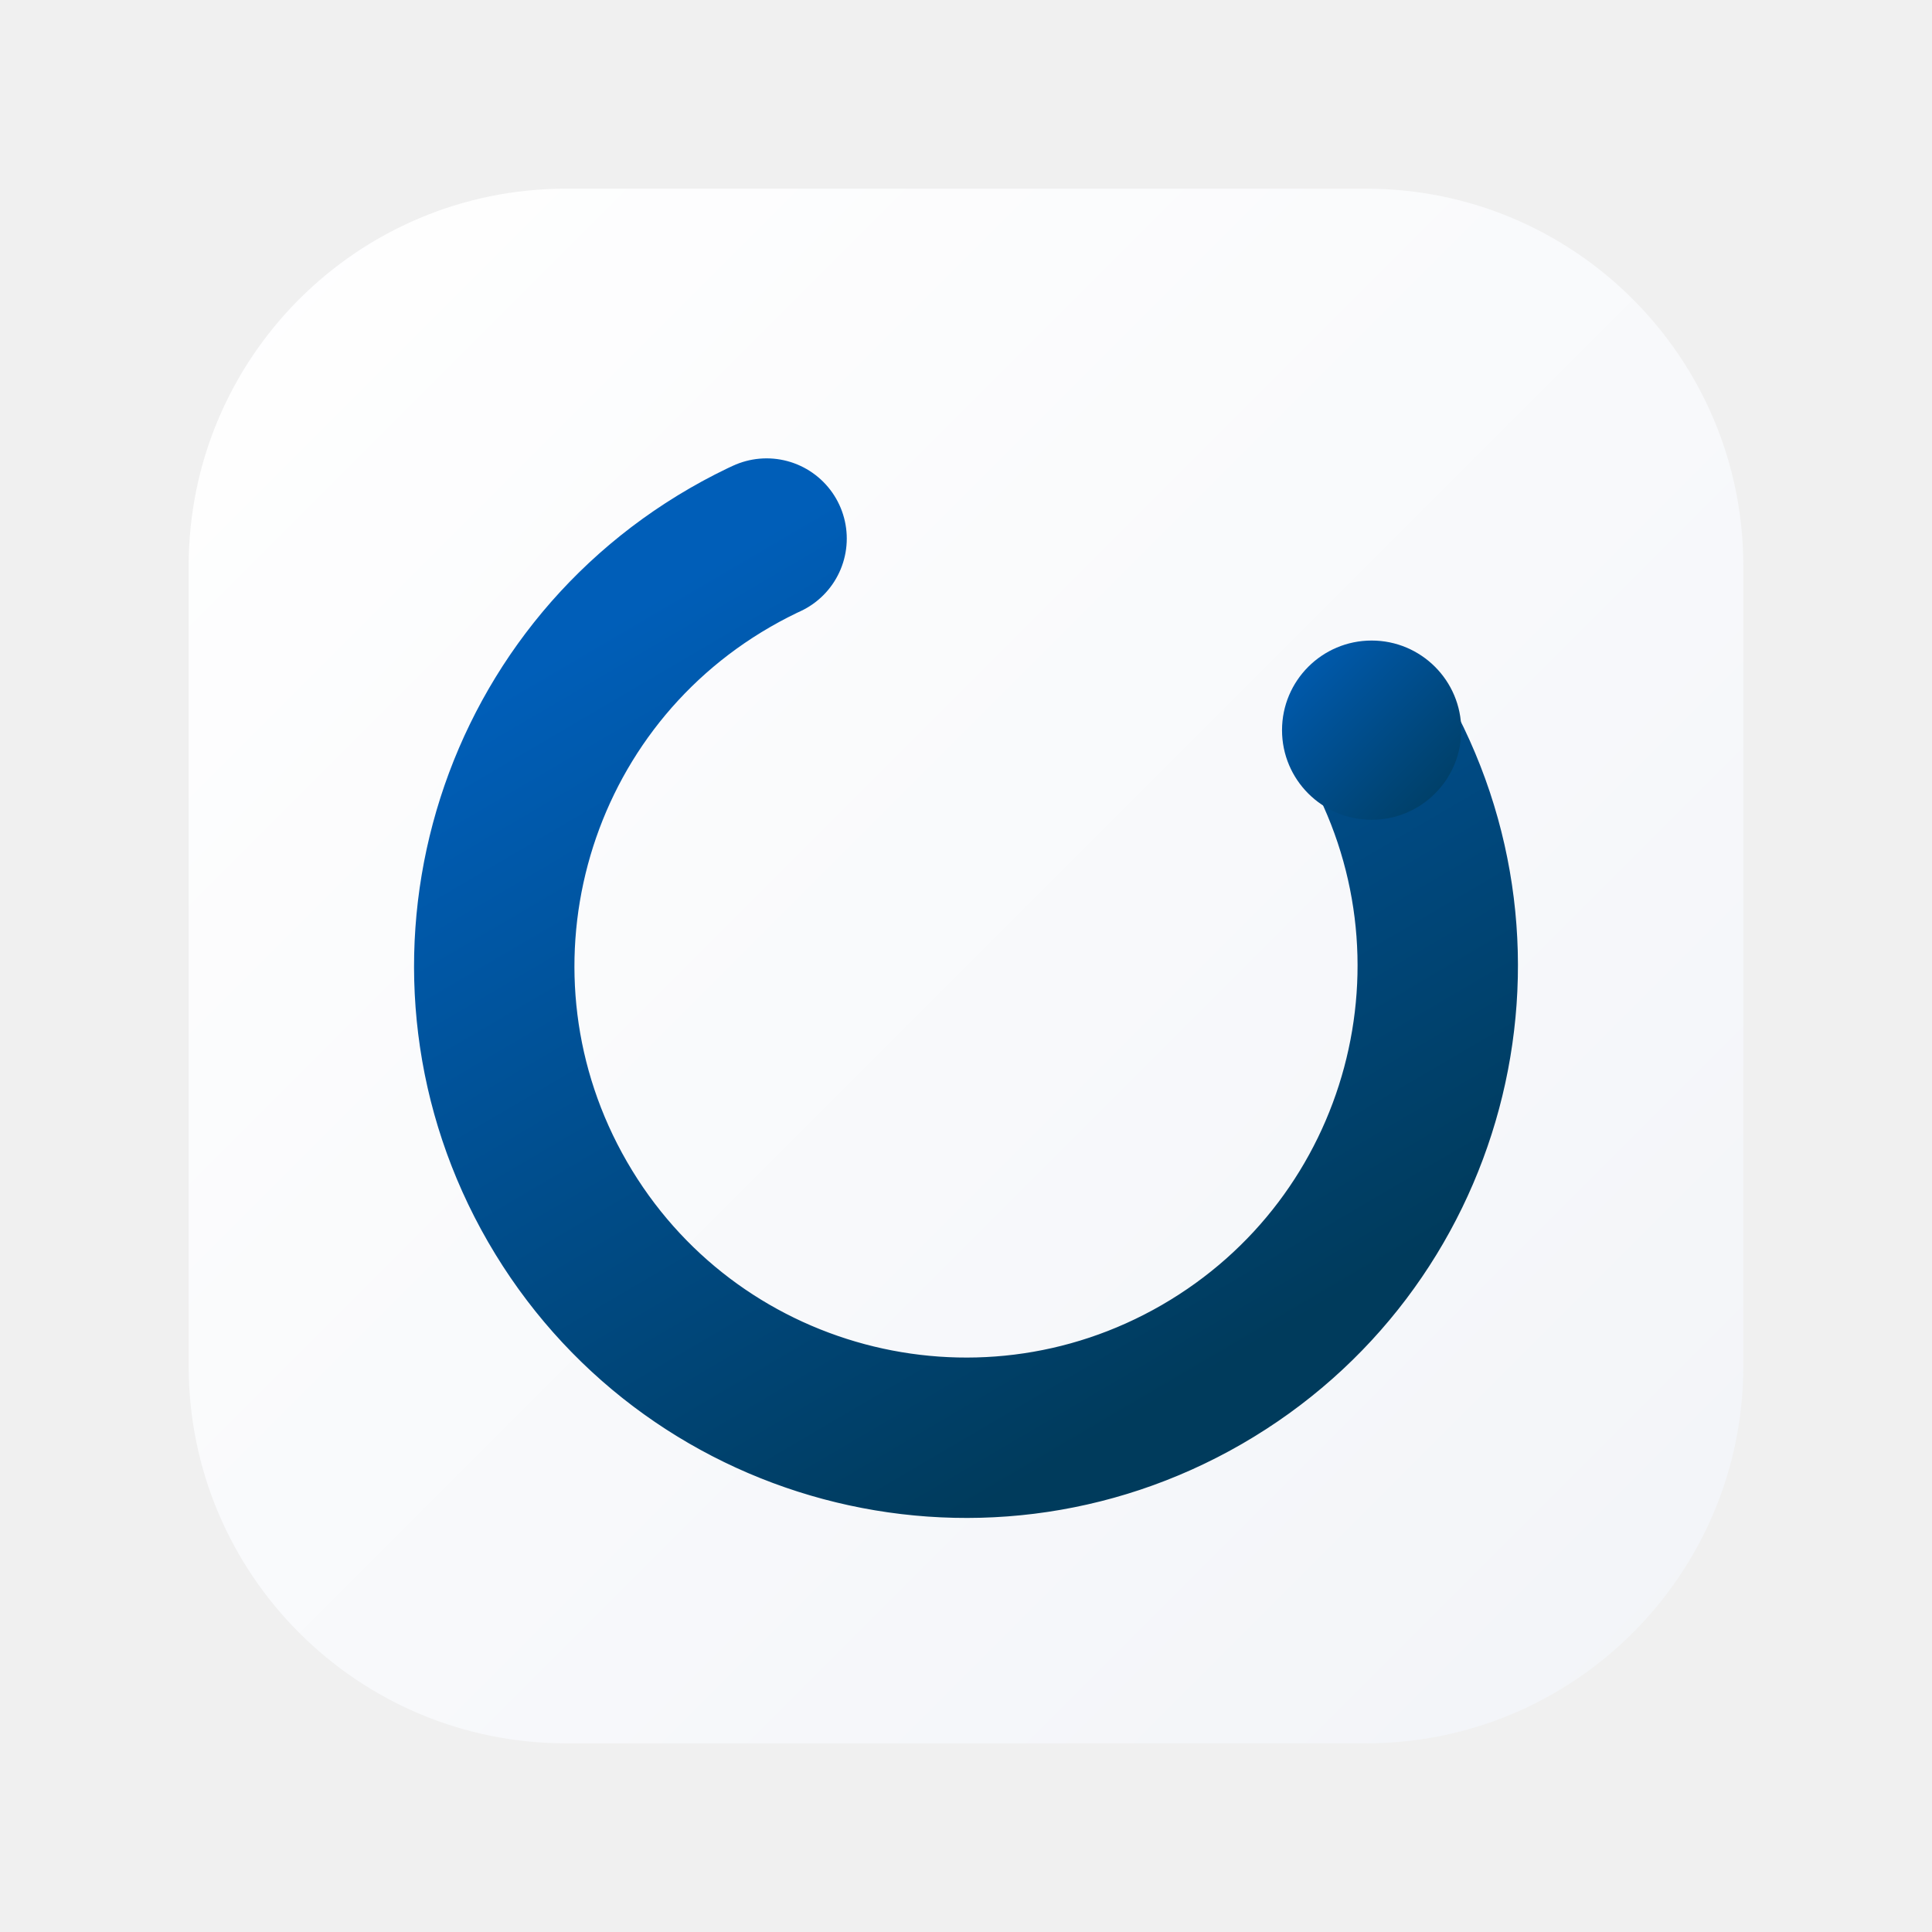
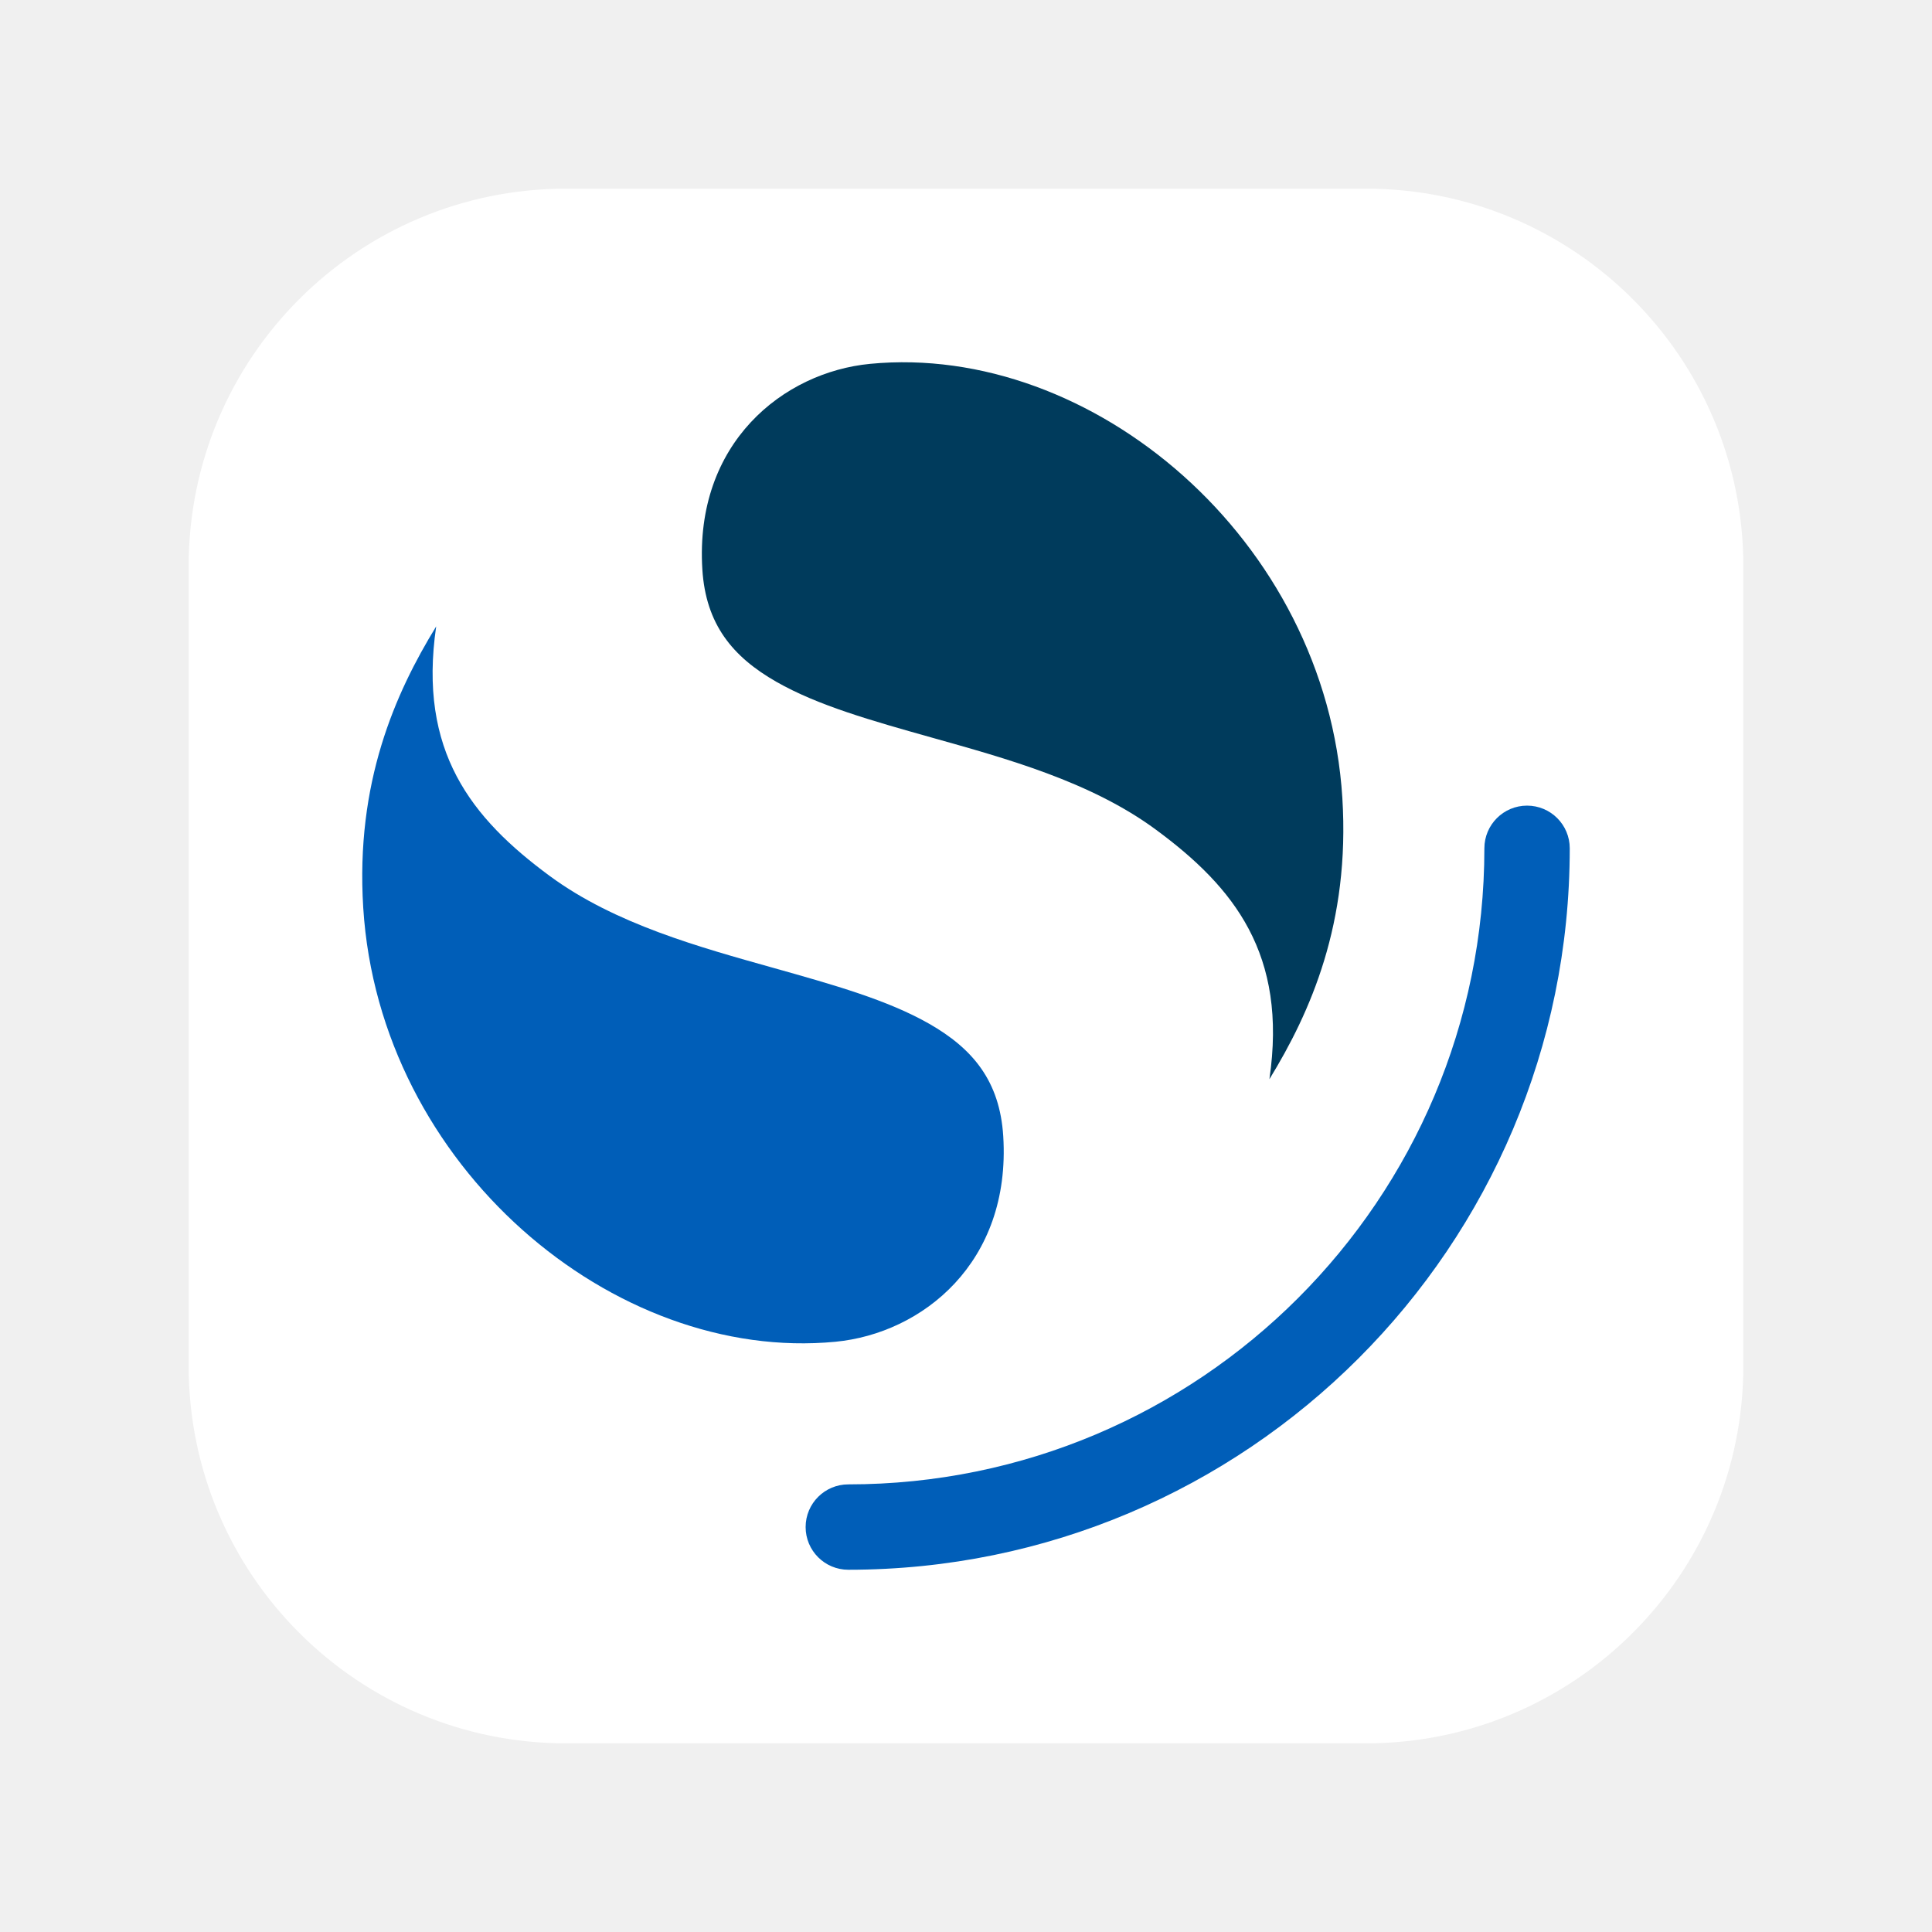
<svg xmlns="http://www.w3.org/2000/svg" width="2048" height="2048" viewBox="0 0 2048 2048">
-   <defs>
-     <linearGradient id="bg" x1="0" y1="0" x2="1" y2="1">
-       <stop offset="0%" stop-color="#FFFFFF" />
-       <stop offset="100%" stop-color="#F2F4F8" />
-     </linearGradient>
-     <linearGradient id="ring" x1="0" y1="0" x2="0" y2="1">
-       <stop offset="0%" stop-color="#005EB8" />
-       <stop offset="100%" stop-color="#003B5C" />
-     </linearGradient>
-     <linearGradient id="tail" x1="0" y1="0" x2="1" y2="1">
-       <stop offset="0%" stop-color="#005EB8" />
-       <stop offset="100%" stop-color="#003B5C" />
-     </linearGradient>
-   </defs>
-   <rect x="200" y="200" width="1648" height="1648" rx="400" ry="400" fill="url(#bg)" stroke="none" />
-   <g transform="translate(1024 1024)">
-     <circle cx="0" cy="0" r="500" fill="none" stroke="url(#ring)" stroke-width="170" stroke-linecap="round" stroke-dasharray="2400 1100" transform="rotate(-30)" />
-     <circle cx="430" cy="-250" r="95" fill="url(#tail)" />
+   <rect x="200" y="200" width="1648" height="1648" rx="400" ry="400" fill="#FFFFFF" stroke="none" />
+   <g transform="translate(384 384) scale(20)">
+     <path d="M61.737 23.5C60.488 23.5 59.475 24.513 59.475 25.763C59.475 44.381 44.381 59.475 25.763 59.475C24.513 59.475 23.5 60.488 23.5 61.737C23.5 62.987 24.513 64 25.763 64C46.88 64 64 46.88 64 25.763C64 24.513 62.987 23.5 61.737 23.5Z" fill="#005EB8" />
+     <path d="M48.081 38C50.257 34.45 52.361 29.718 51.947 23.092C51.09 9.367 38.659 -1.045 26.921 0.084C22.325 0.525 17.607 4.271 18.026 10.98C18.208 13.896 19.635 15.617 21.954 16.94C24.162 18.199 26.998 18.997 30.213 19.901C34.096 20.993 38.601 22.22 42.063 24.772C46.212 27.829 49.049 31.374 48.081 38Z" fill="#003B5C" />
+     <path d="M3.919 14C1.743 17.549 -0.362 22.282 0.052 28.908C0.91 42.633 13.341 53.045 25.079 51.916C29.675 51.474 34.393 47.729 33.974 41.02C33.792 38.104 32.365 36.383 30.046 35.06C27.838 33.801 25.002 33.003 21.787 32.099C17.904 31.007 13.399 29.78 9.937 27.228C5.787 24.17 2.951 20.626 3.919 14Z" fill="#005EB8" />
  </g>
</svg>
